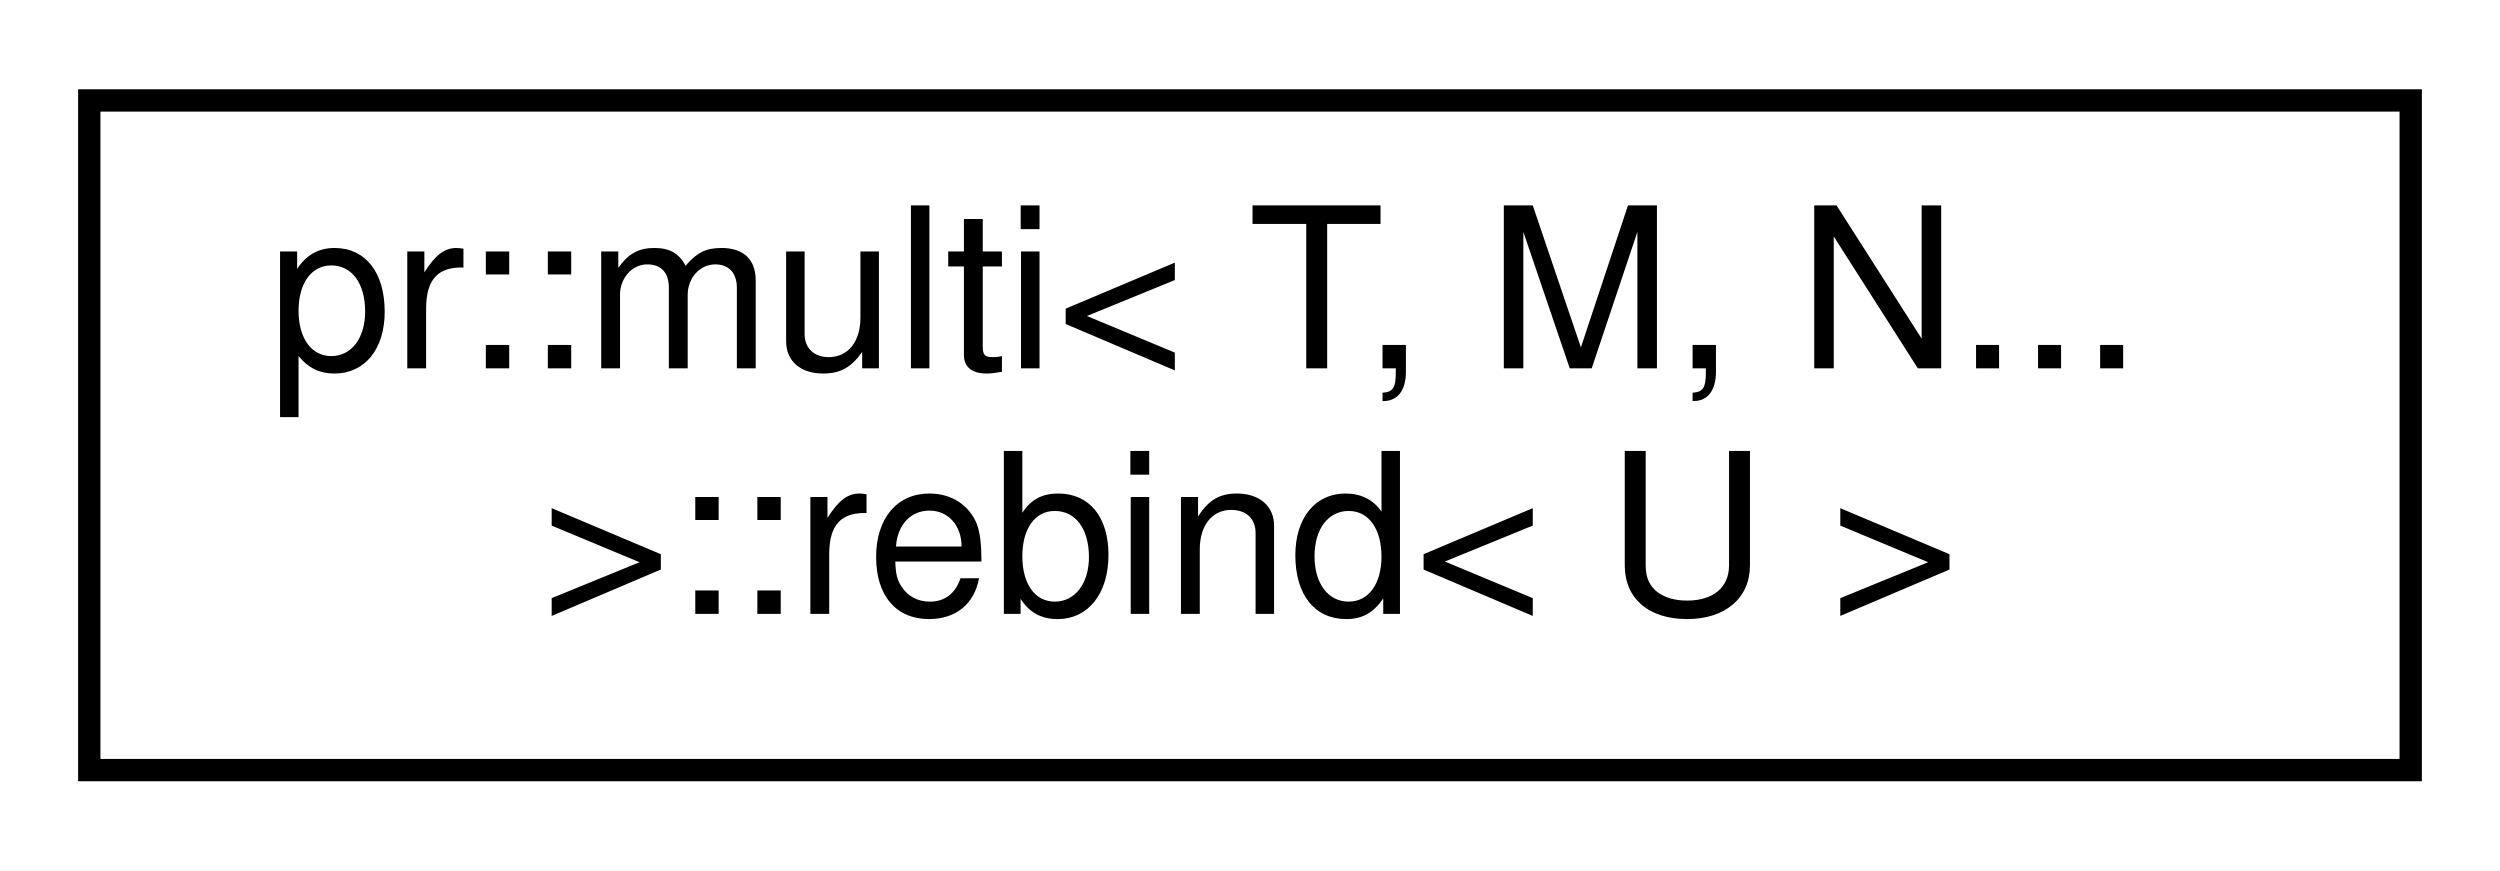
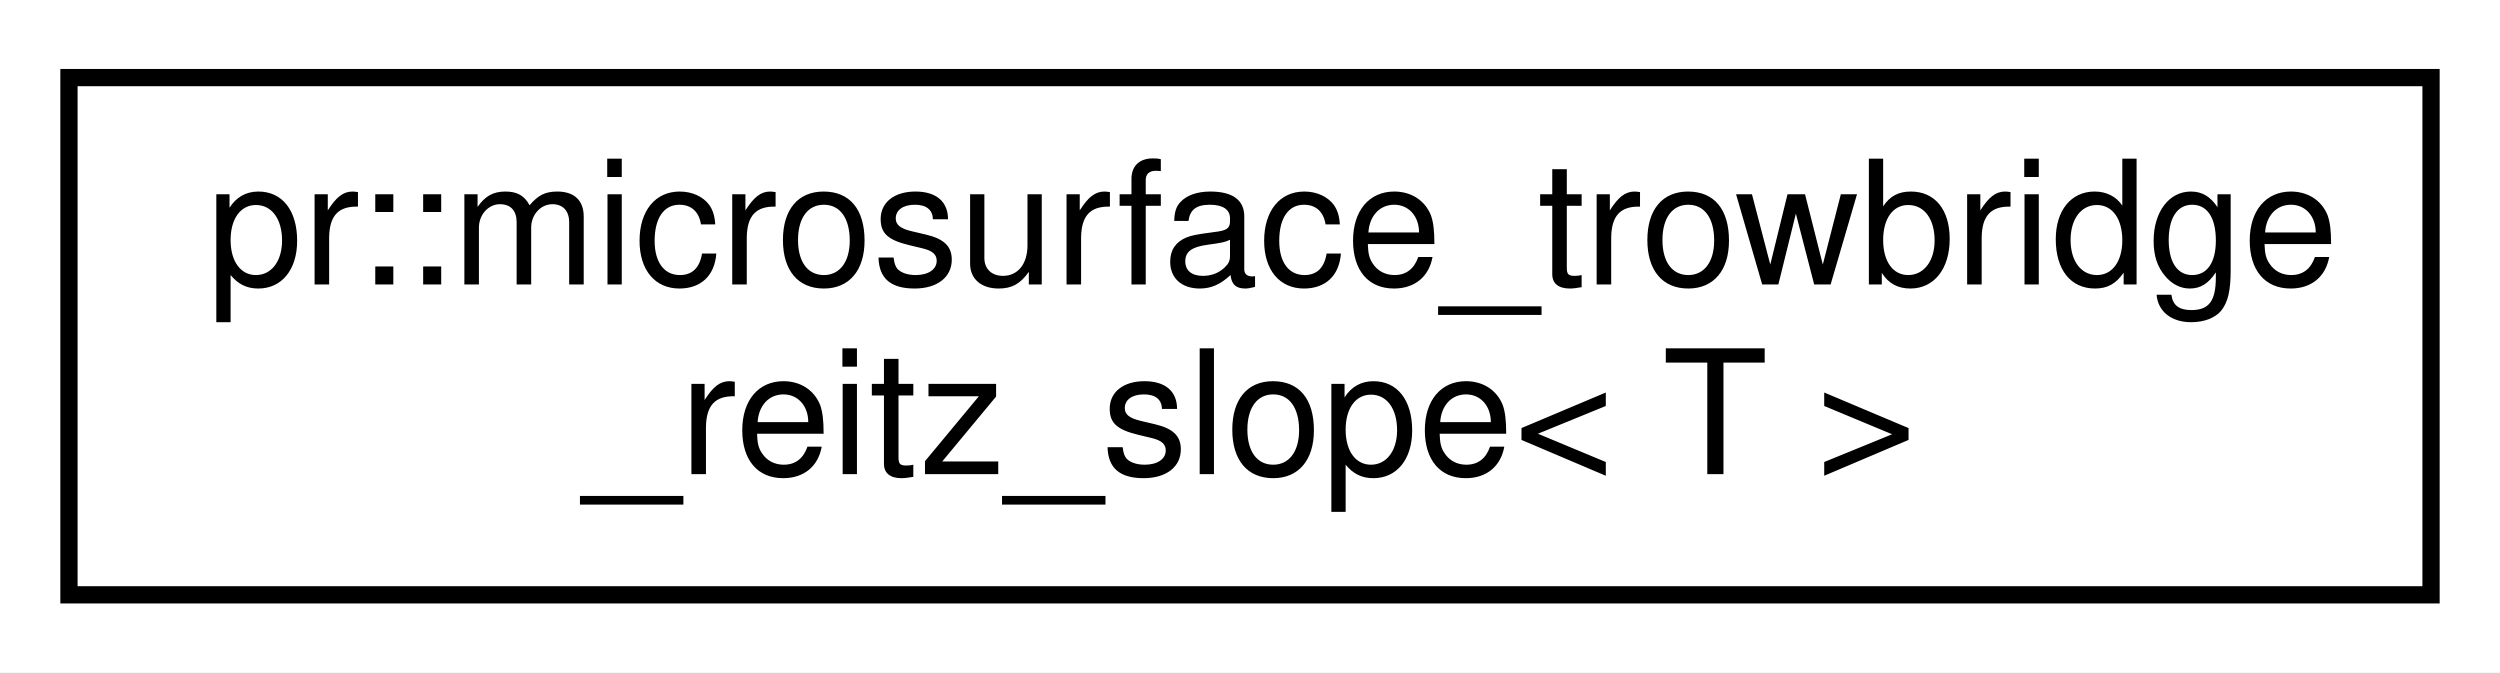
- <svg xmlns="http://www.w3.org/2000/svg" xmlns:xlink="http://www.w3.org/1999/xlink" width="112pt" height="39pt" viewBox="0.00 0.00 112.00 39.00">
+ <svg xmlns="http://www.w3.org/2000/svg" xmlns:xlink="http://www.w3.org/1999/xlink" width="145pt" height="39pt" viewBox="0.00 0.00 145.00 39.00">
  <g id="graph0" class="graph" transform="scale(1 1) rotate(0) translate(4 35)">
-     <polygon fill="#ffffff" stroke="transparent" points="-4,4 -4,-35 108,-35 108,4 -4,4" />
+     <polygon fill="#ffffff" stroke="transparent" points="-4,4 -4,-35 141,-35 141,4 -4,4" />
    <g id="node1" class="node">
      <g id="a_node1">
-         <a xlink:href="structpr_1_1multi_3_01T_00_01M_00_01N_8_8_8_01_4_1_1rebind.html" target="_top" xlink:title="Rebind entry type. ">
-           <polygon fill="#ffffff" stroke="#000000" points="0,-.5 0,-30.5 104,-30.5 104,-.5 0,-.5" />
-           <text text-anchor="start" x="8" y="-18.5" font-family="Helvetica,sans-Serif" font-size="10.00" fill="#000000">pr::multi&lt; T, M, N...</text>
-           <text text-anchor="middle" x="52" y="-7.5" font-family="Helvetica,sans-Serif" font-size="10.00" fill="#000000"> &gt;::rebind&lt; U &gt;</text>
+         <a xlink:href="structpr_1_1microsurface__trowbridge__reitz__slope.html" target="_top" xlink:title="Microsurface Trowbridge-Reitz slope distribution. ">
+           <polygon fill="#ffffff" stroke="#000000" points="0,-.5 0,-30.5 137,-30.5 137,-.5 0,-.5" />
+           <text text-anchor="start" x="8" y="-18.5" font-family="Helvetica,sans-Serif" font-size="10.00" fill="#000000">pr::microsurface_trowbridge</text>
+           <text text-anchor="middle" x="68.5" y="-7.5" font-family="Helvetica,sans-Serif" font-size="10.00" fill="#000000">_reitz_slope&lt; T &gt;</text>
        </a>
      </g>
    </g>
  </g>
</svg>
